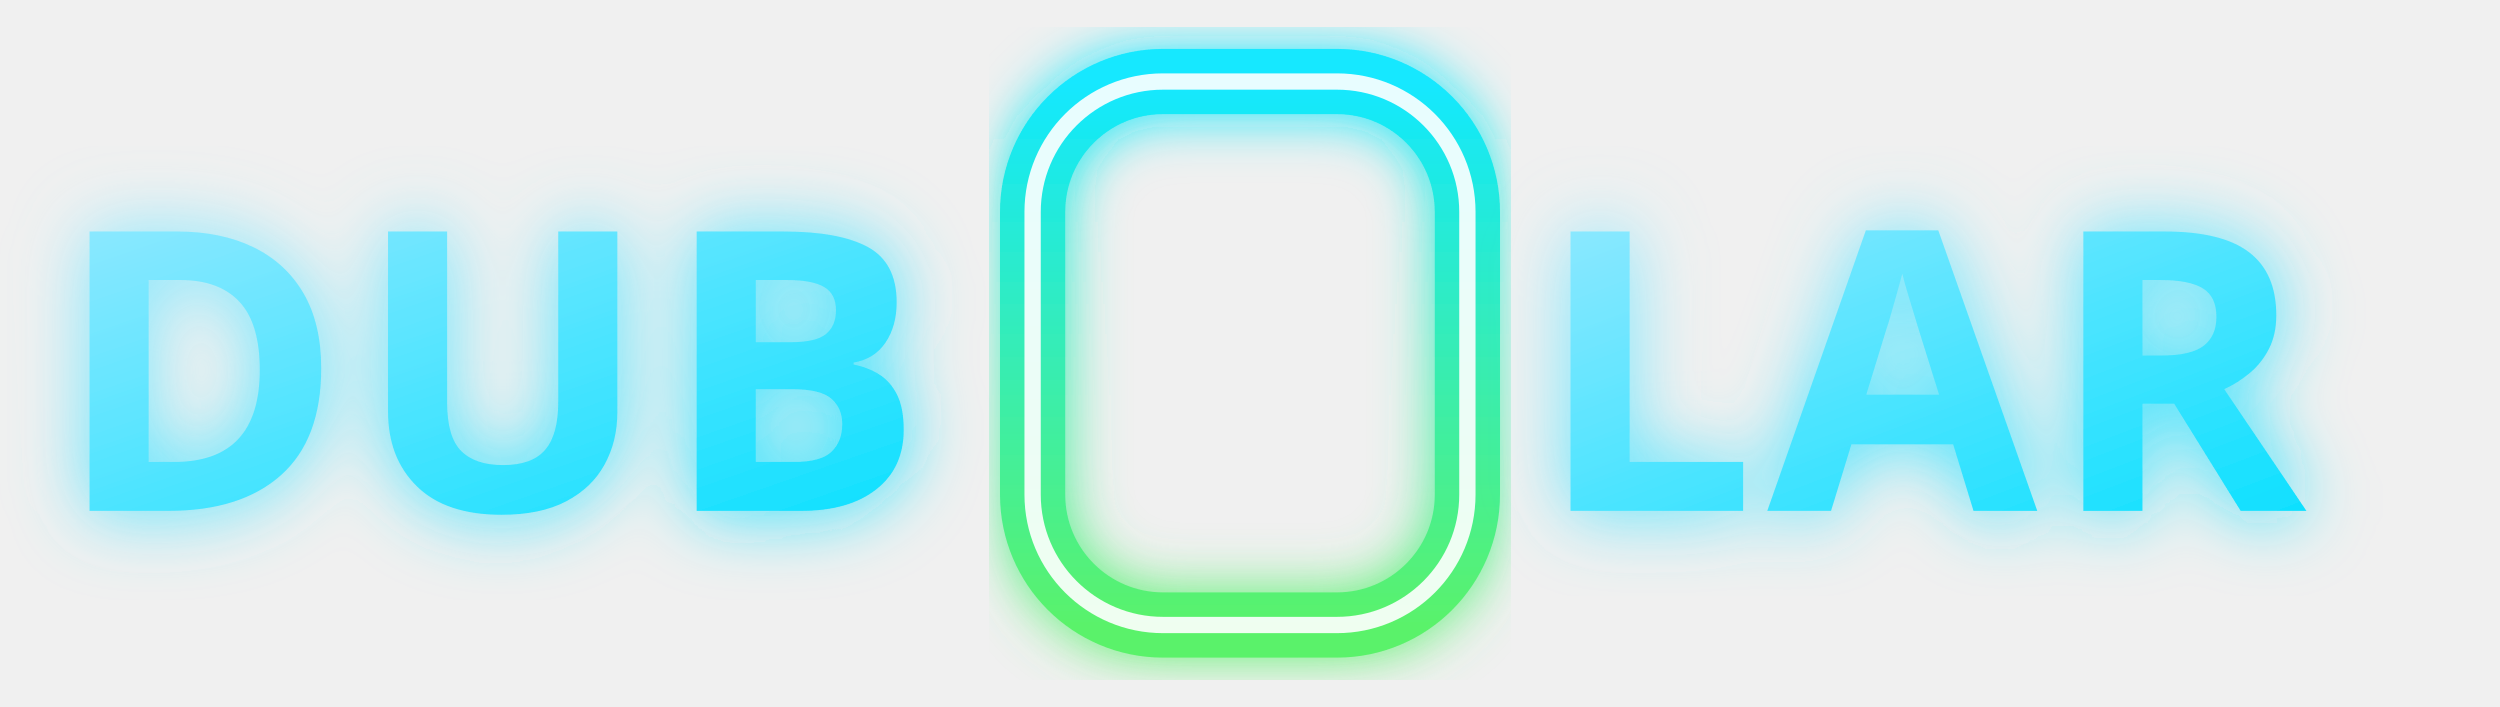
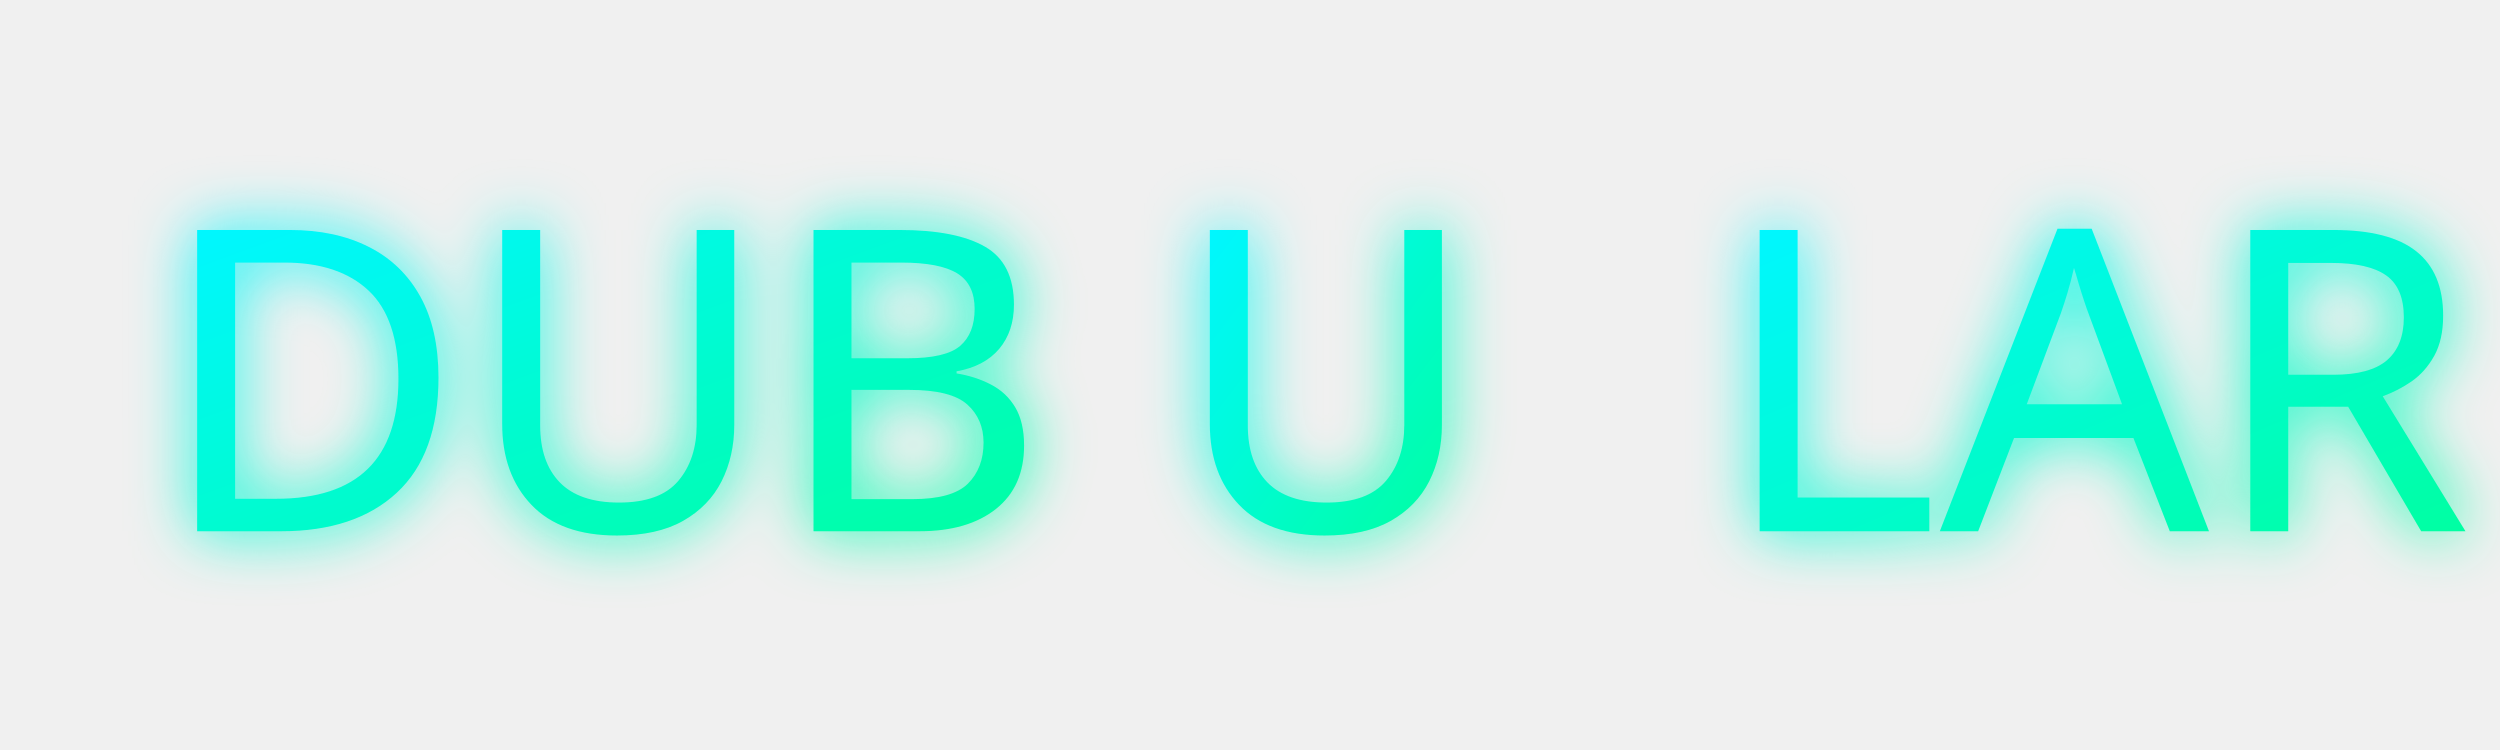
- <svg xmlns="http://www.w3.org/2000/svg" width="920" height="260" viewBox="0 0 920 260">
+ <svg xmlns="http://www.w3.org/2000/svg" width="320" height="96" viewBox="0 0 320 96">
  <defs>
-     <linearGradient id="g-cyan" x1="0" y1="0" x2="1" y2="1">
-       <stop offset="0%" stop-color="#8AE8FF" />
-       <stop offset="100%" stop-color="#0FE0FF" />
+     <linearGradient id="grad_cyan" x1="0%" y1="0%" x2="100%" y2="100%">
+       <stop offset="0%" stop-color="#00f7ff" />
+       <stop offset="100%" stop-color="#00ffa2" />
    </linearGradient>
-     <linearGradient id="g-U" x1="0" y1="0" x2="0" y2="1">
-       <stop offset="0%" stop-color="#12E8FF" />
-       <stop offset="100%" stop-color="#5AF26B" />
-     </linearGradient>
-     <filter id="f-glow-cyan" x="-30%" y="-30%" width="160%" height="160%">
-       <feGaussianBlur stdDeviation="6" result="b1" />
-       <feGaussianBlur in="b1" stdDeviation="12" result="b2" />
+     <filter id="outerGlow" x="-50%" y="-50%" width="200%" height="200%">
+       <feGaussianBlur in="SourceGraphic" stdDeviation="4" result="blur" />
      <feMerge>
-         <feMergeNode in="b2" />
+         <feMergeNode in="blur" />
        <feMergeNode in="SourceGraphic" />
      </feMerge>
    </filter>
-     <filter id="f-U">
-       <feGaussianBlur stdDeviation="3" result="g1" />
-       <feGaussianBlur stdDeviation="10" in="g1" result="g2" />
-       <feMerge>
-         <feMergeNode in="g2" />
-         <feMergeNode in="SourceGraphic" />
-       </feMerge>
-     </filter>
-     <style>@keyframes pulse{0%,100%{opacity:1}50%{opacity:.85}}.pulse{animation:pulse 2.8s ease-in-out infinite}.txt{font:900 144px "Poppins","Montserrat",system-ui,sans-serif;letter-spacing:4px}</style>
  </defs>
-   <g transform="translate(20,188)" fill="url(#g-cyan)" filter="url(#f-glow-cyan)">
-     <text class="txt">DUB</text>
-   </g>
-   <g class="pulse" transform="translate(380,30)">
-     <rect x="0" y="0" width="160" height="200" rx="48" fill="none" stroke="url(#g-U)" stroke-width="24" filter="url(#f-U)" />
-     <rect x="0" y="0" width="160" height="200" rx="48" fill="none" stroke="white" stroke-opacity="0.9" stroke-width="6" />
-     <rect x="24" y="24" width="112" height="152" rx="32" fill="rgba(0,0,0,0)" />
-   </g>
-   <g transform="translate(565,188)" fill="url(#g-cyan)" filter="url(#f-glow-cyan)">
-     <text class="txt">LAR</text>
-   </g>
+   <text x="20" y="68" font-size="54" font-family="Arial Black, sans-serif" fill="url(#grad_cyan)" filter="url(#outerGlow)">DUB</text>
+   <text x="150" y="68" font-size="54" font-family="Arial Black, sans-serif" fill="url(#grad_cyan)" filter="url(#outerGlow)">U</text>
+   <text x="220" y="68" font-size="54" font-family="Arial Black, sans-serif" fill="url(#grad_cyan)" filter="url(#outerGlow)">LAR</text>
</svg>
